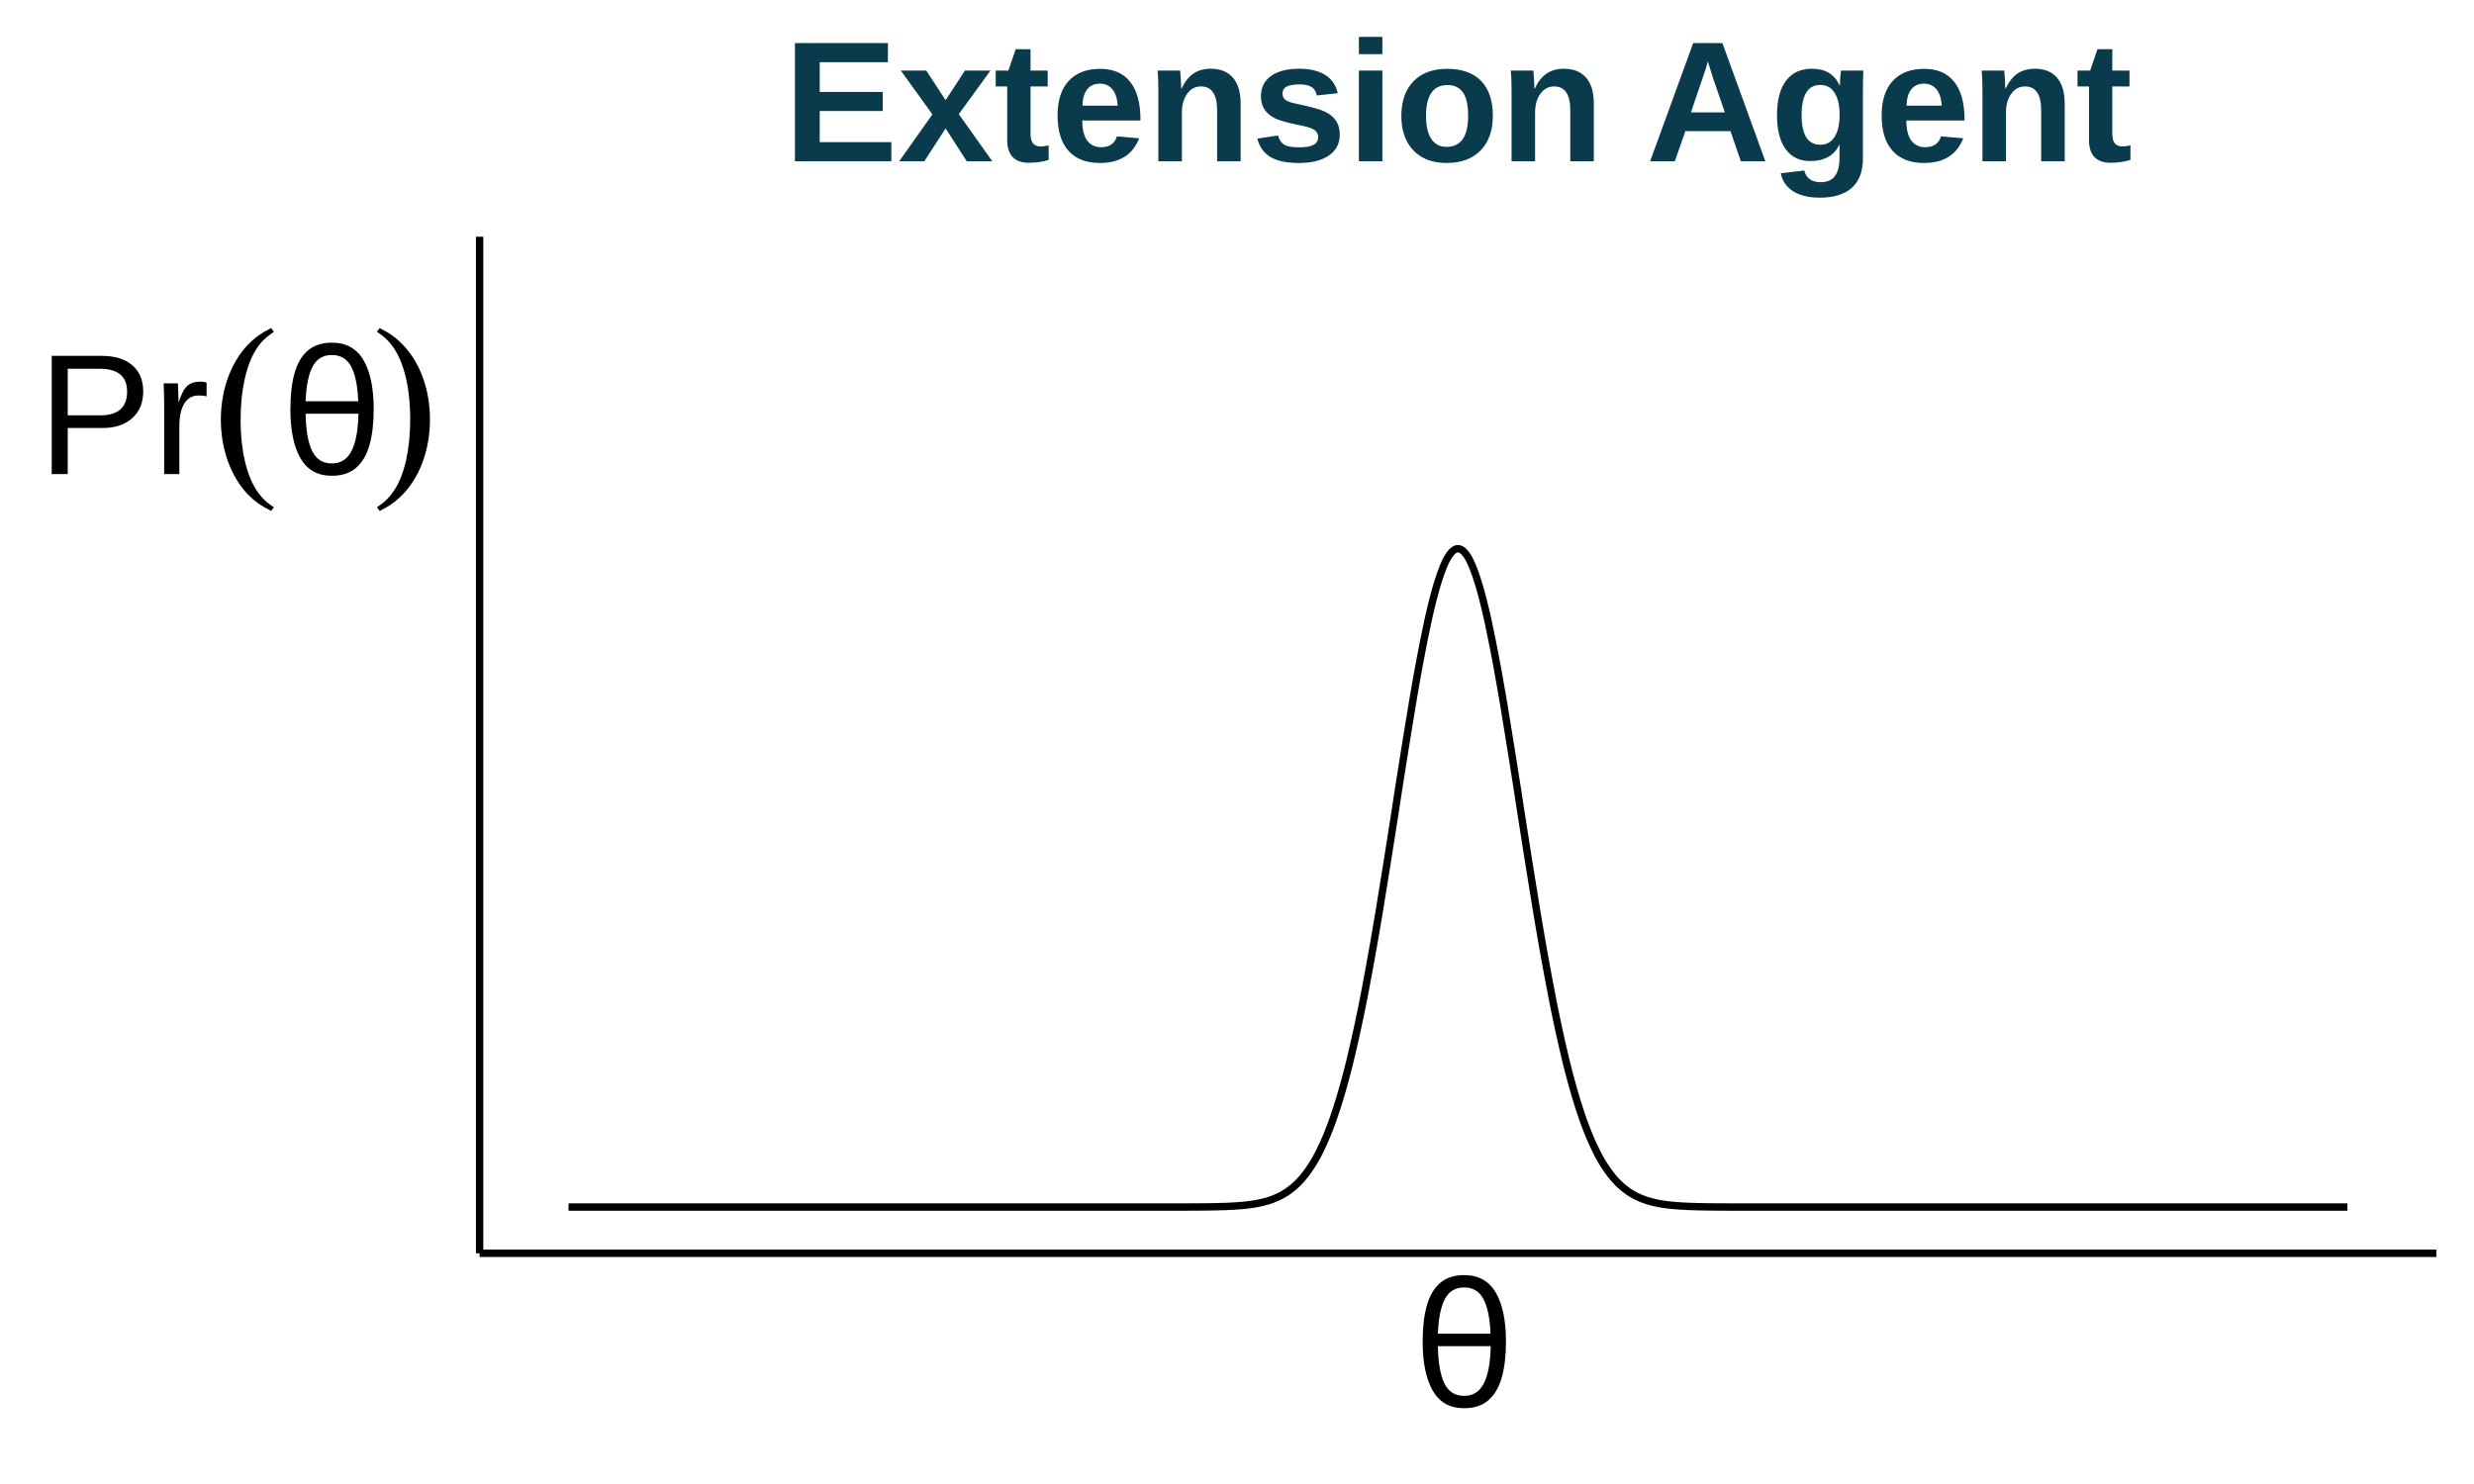
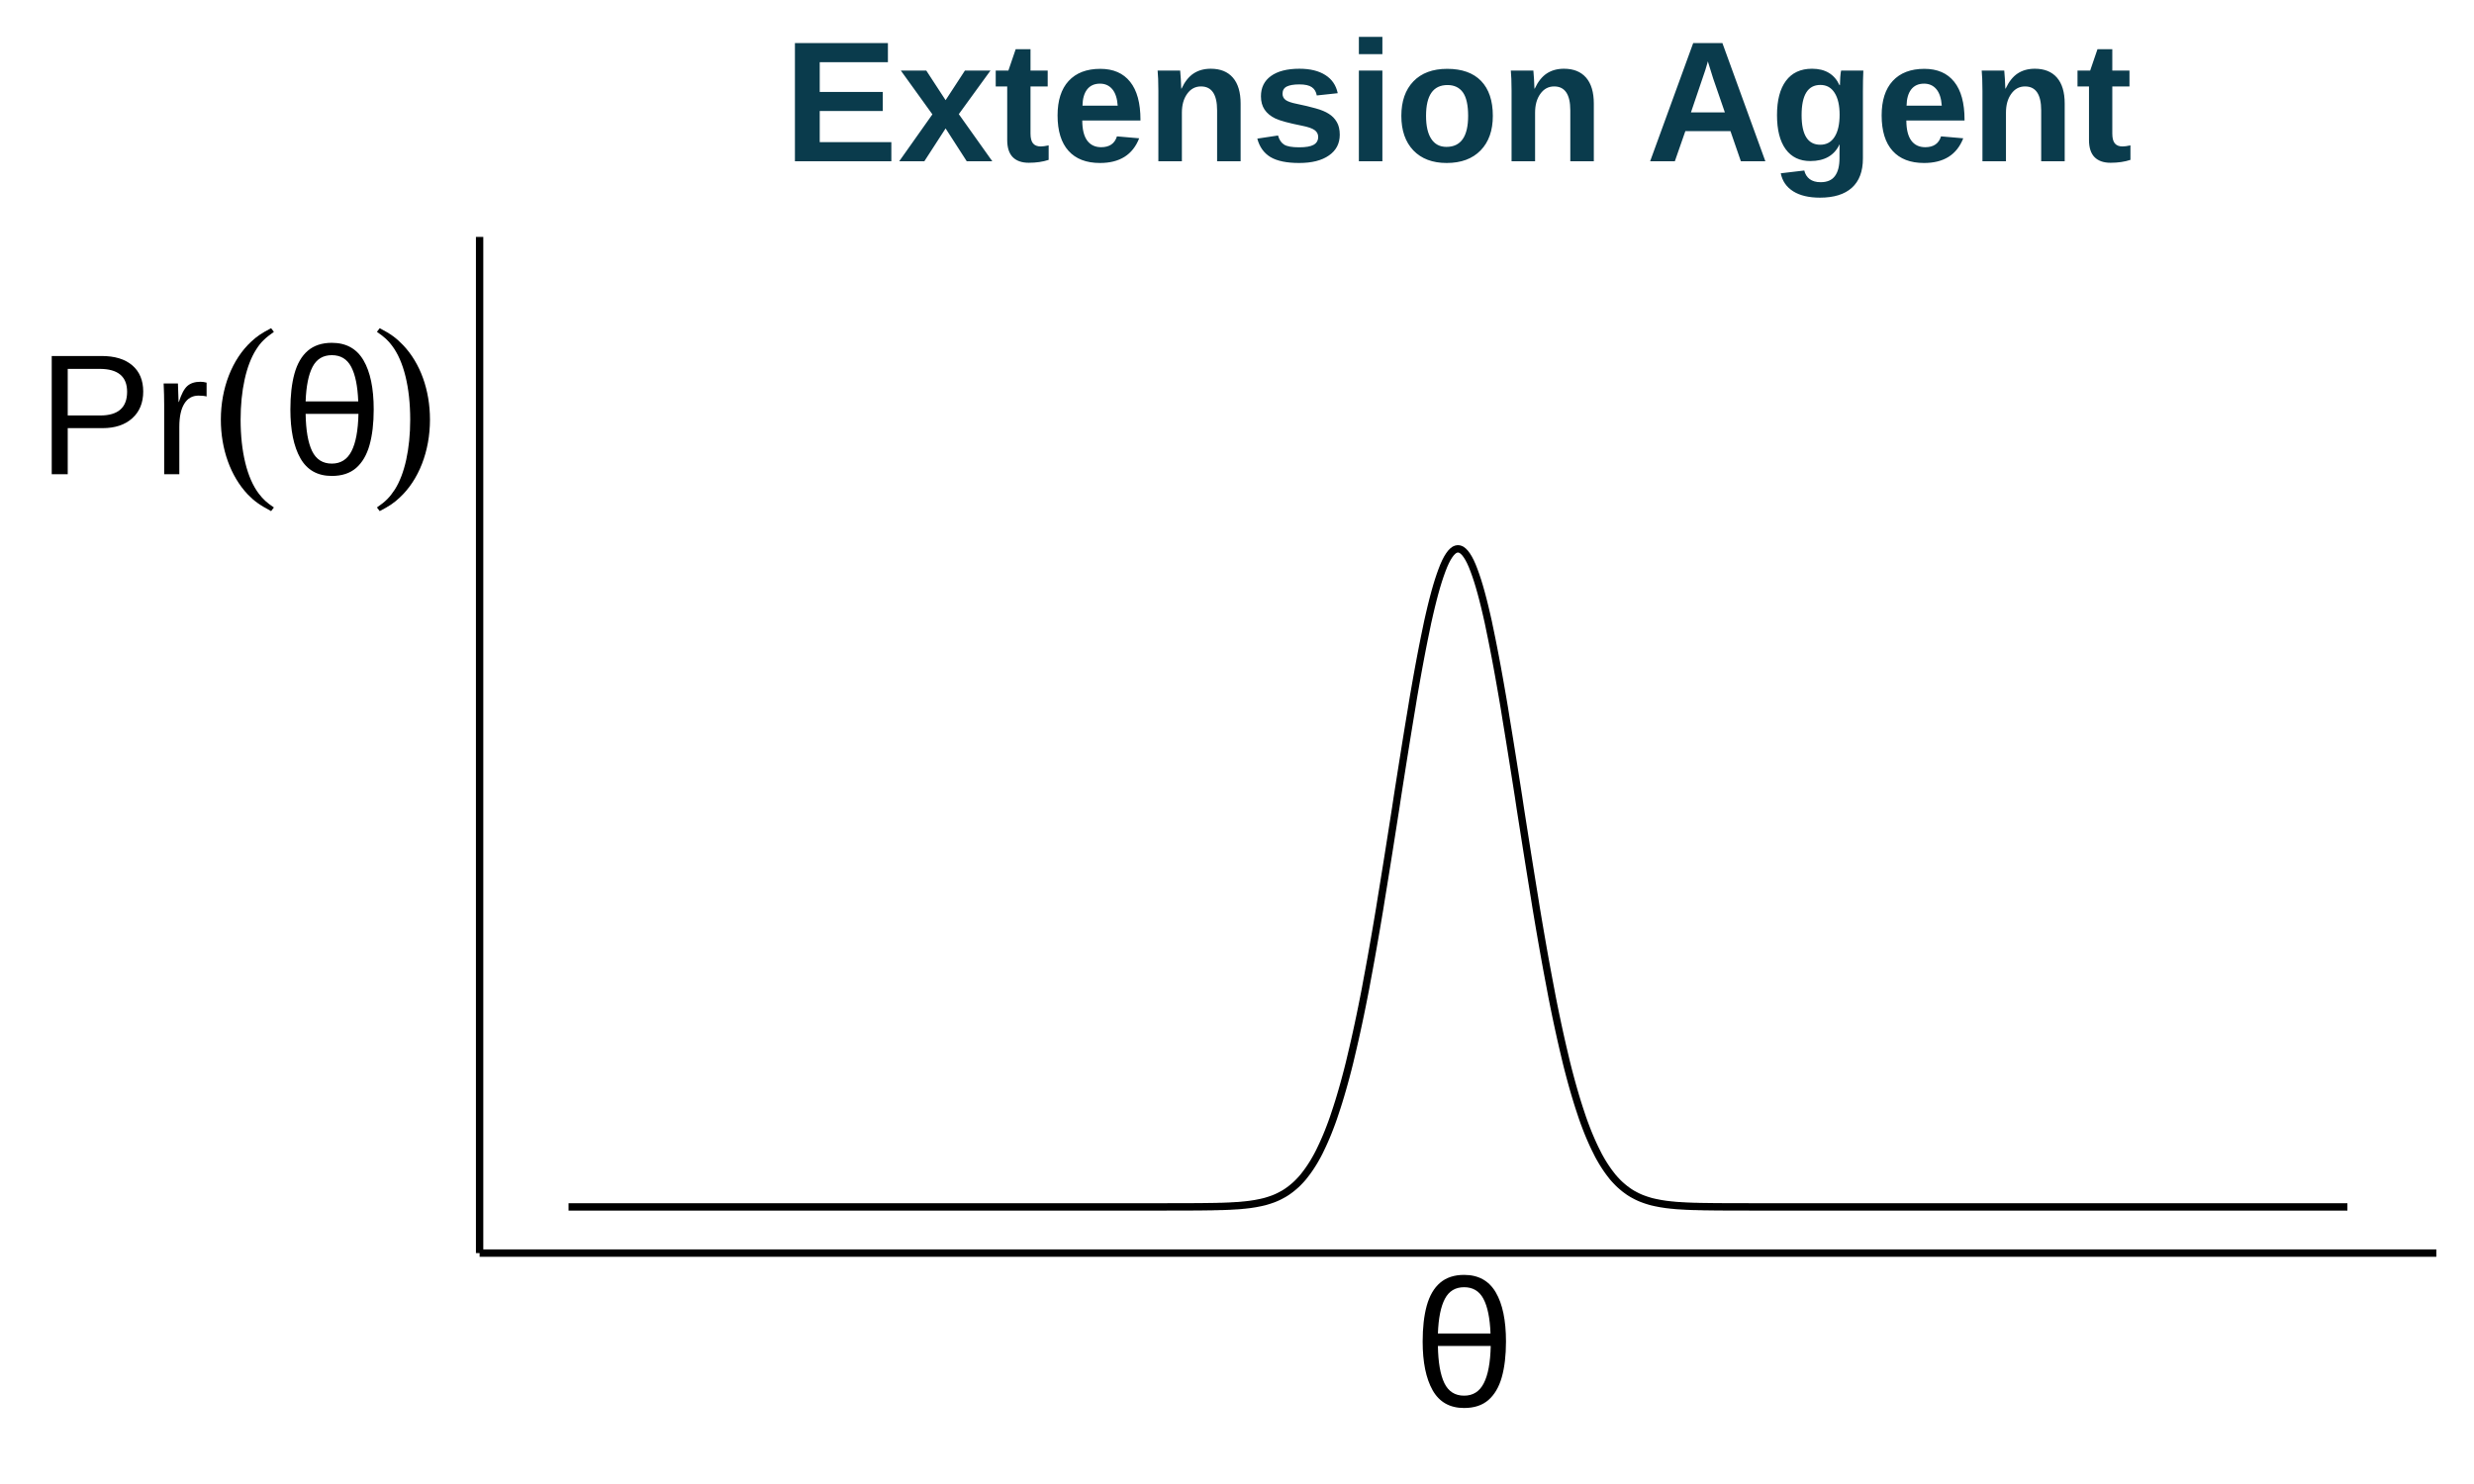
<svg xmlns="http://www.w3.org/2000/svg" class="svglite" width="360.00pt" height="216.00pt" viewBox="0 0 360.00 216.00">
  <defs>
    <style type="text/css">
    .svglite line, .svglite polyline, .svglite polygon, .svglite path, .svglite rect, .svglite circle {
      fill: none;
      stroke: #000000;
      stroke-linecap: round;
      stroke-linejoin: round;
      stroke-miterlimit: 10.00;
    }
    .svglite text {
      white-space: pre;
    }
  </style>
  </defs>
  <rect width="100%" height="100%" style="stroke: none; fill: none;" />
  <defs>
    <clipPath id="cpMC4wMHwzNjAuMDB8MC4wMHwyMTYuMDA=">
      <rect x="0.00" y="0.00" width="360.00" height="216.00" />
    </clipPath>
  </defs>
  <g clip-path="url(#cpMC4wMHwzNjAuMDB8MC4wMHwyMTYuMDA=)">
</g>
  <defs>
-     <clipPath id="cpNjkuNzl8MzU0LjUyfDM0LjQ1fDE4Mi40Mg==">
-       <rect x="69.79" y="34.45" width="284.73" height="147.97" />
+     <clipPath id="cpNjkuNzl8MzU0LjUyfDM0LjQ4fDE4Mi4zOQ==">
+       <rect x="69.79" y="34.48" width="284.73" height="147.91" />
    </clipPath>
  </defs>
-   <g clip-path="url(#cpNjkuNzl8MzU0LjUyfDM0LjQ1fDE4Mi40Mg==)">
-     <polyline points="82.73,175.69 82.99,175.69 83.25,175.69 83.51,175.69 83.77,175.69 84.03,175.69 84.29,175.69 84.54,175.69 84.80,175.69 85.06,175.69 85.32,175.69 85.58,175.69 85.84,175.69 86.10,175.69 86.36,175.69 86.62,175.69 86.87,175.69 87.13,175.69 87.39,175.69 87.65,175.69 87.91,175.69 88.17,175.69 88.43,175.69 88.69,175.69 88.94,175.69 89.20,175.69 89.46,175.69 89.72,175.69 89.98,175.69 90.24,175.69 90.50,175.69 90.76,175.69 91.02,175.69 91.27,175.69 91.53,175.69 91.79,175.69 92.05,175.69 92.31,175.69 92.57,175.69 92.83,175.69 93.09,175.69 93.35,175.69 93.60,175.69 93.86,175.69 94.12,175.69 94.38,175.69 94.64,175.69 94.90,175.69 95.16,175.69 95.42,175.69 95.67,175.69 95.93,175.69 96.19,175.69 96.45,175.69 96.71,175.69 96.97,175.69 97.23,175.69 97.49,175.69 97.75,175.69 98.00,175.69 98.26,175.69 98.52,175.69 98.78,175.69 99.04,175.69 99.30,175.69 99.56,175.69 99.82,175.69 100.08,175.69 100.33,175.69 100.59,175.69 100.85,175.69 101.11,175.69 101.37,175.69 101.63,175.69 101.89,175.69 102.15,175.69 102.40,175.69 102.66,175.69 102.92,175.69 103.18,175.69 103.44,175.69 103.70,175.69 103.96,175.69 104.22,175.69 104.48,175.69 104.73,175.69 104.99,175.69 105.25,175.69 105.51,175.69 105.77,175.69 106.03,175.69 106.29,175.69 106.55,175.69 106.81,175.69 107.06,175.69 107.32,175.69 107.58,175.69 107.84,175.69 108.10,175.69 108.36,175.69 108.62,175.69 108.88,175.69 109.13,175.69 109.39,175.69 109.65,175.69 109.91,175.69 110.17,175.69 110.43,175.69 110.69,175.69 110.95,175.69 111.21,175.69 111.46,175.69 111.72,175.69 111.98,175.69 112.24,175.69 112.50,175.69 112.76,175.69 113.02,175.69 113.28,175.69 113.54,175.69 113.79,175.69 114.05,175.69 114.31,175.69 114.57,175.69 114.83,175.69 115.09,175.69 115.35,175.69 115.61,175.69 115.86,175.69 116.12,175.69 116.38,175.69 116.64,175.69 116.90,175.69 117.16,175.69 117.42,175.69 117.68,175.69 117.94,175.69 118.19,175.69 118.45,175.69 118.71,175.69 118.97,175.69 119.23,175.69 119.49,175.69 119.75,175.69 120.01,175.69 120.27,175.69 120.52,175.69 120.78,175.69 121.04,175.69 121.30,175.69 121.56,175.69 121.82,175.69 122.08,175.69 122.34,175.69 122.59,175.69 122.85,175.69 123.11,175.69 123.37,175.69 123.63,175.69 123.89,175.69 124.15,175.69 124.41,175.69 124.67,175.69 124.92,175.69 125.18,175.69 125.44,175.69 125.70,175.69 125.96,175.69 126.22,175.69 126.48,175.69 126.74,175.69 127.00,175.69 127.25,175.69 127.51,175.69 127.77,175.69 128.03,175.69 128.29,175.69 128.55,175.69 128.81,175.69 129.07,175.69 129.32,175.69 129.58,175.69 129.84,175.69 130.10,175.69 130.36,175.69 130.62,175.69 130.88,175.69 131.14,175.69 131.40,175.69 131.65,175.69 131.91,175.69 132.17,175.69 132.43,175.69 132.69,175.69 132.95,175.69 133.21,175.69 133.47,175.69 133.73,175.69 133.98,175.69 134.24,175.69 134.50,175.69 134.76,175.69 135.02,175.69 135.28,175.69 135.54,175.69 135.80,175.69 136.05,175.69 136.31,175.69 136.57,175.69 136.83,175.69 137.09,175.69 137.35,175.69 137.61,175.69 137.87,175.69 138.13,175.69 138.38,175.69 138.64,175.69 138.90,175.69 139.16,175.69 139.42,175.69 139.68,175.69 139.94,175.69 140.20,175.69 140.46,175.69 140.71,175.69 140.97,175.69 141.23,175.69 141.49,175.69 141.75,175.69 142.01,175.69 142.27,175.69 142.53,175.69 142.78,175.69 143.04,175.69 143.30,175.69 143.56,175.69 143.82,175.69 144.08,175.69 144.34,175.69 144.60,175.69 144.86,175.69 145.11,175.69 145.37,175.69 145.63,175.69 145.89,175.69 146.15,175.69 146.41,175.69 146.67,175.69 146.93,175.69 147.19,175.69 147.44,175.69 147.70,175.69 147.96,175.69 148.22,175.69 148.48,175.69 148.74,175.69 149.00,175.69 149.26,175.69 149.51,175.69 149.77,175.69 150.03,175.69 150.29,175.69 150.55,175.69 150.81,175.69 151.07,175.69 151.33,175.69 151.59,175.69 151.84,175.69 152.10,175.69 152.36,175.69 152.62,175.69 152.88,175.69 153.14,175.69 153.40,175.69 153.66,175.69 153.92,175.69 154.17,175.69 154.43,175.69 154.69,175.69 154.95,175.69 155.21,175.69 155.47,175.69 155.73,175.69 155.99,175.69 156.24,175.69 156.50,175.69 156.76,175.69 157.02,175.69 157.28,175.69 157.54,175.69 157.80,175.69 158.06,175.69 158.32,175.69 158.57,175.69 158.83,175.69 159.09,175.69 159.35,175.69 159.61,175.69 159.87,175.69 160.13,175.69 160.39,175.69 160.65,175.69 160.90,175.69 161.16,175.69 161.42,175.69 161.68,175.69 161.94,175.69 162.20,175.69 162.46,175.69 162.72,175.69 162.97,175.69 163.23,175.69 163.49,175.69 163.75,175.69 164.01,175.69 164.27,175.69 164.53,175.69 164.79,175.69 165.05,175.69 165.30,175.69 165.56,175.69 165.82,175.69 166.08,175.69 166.34,175.69 166.60,175.69 166.86,175.69 167.12,175.69 167.37,175.69 167.63,175.69 167.89,175.69 168.15,175.69 168.41,175.69 168.67,175.69 168.93,175.69 169.19,175.69 169.45,175.69 169.70,175.69 169.96,175.69 170.22,175.69 170.48,175.69 170.74,175.69 171.00,175.69 171.26,175.69 171.52,175.69 171.78,175.69 172.03,175.69 172.29,175.69 172.55,175.69 172.81,175.69 173.07,175.68 173.33,175.68 173.59,175.68 173.85,175.68 174.10,175.68 174.36,175.68 174.62,175.68 174.88,175.67 175.14,175.67 175.40,175.67 175.66,175.67 175.92,175.66 176.18,175.66 176.43,175.65 176.69,175.65 176.95,175.64 177.21,175.64 177.47,175.63 177.73,175.62 177.99,175.62 178.25,175.61 178.51,175.60 178.76,175.59 179.02,175.57 179.28,175.56 179.54,175.55 179.80,175.53 180.06,175.51 180.32,175.49 180.58,175.47 180.83,175.45 181.09,175.43 181.35,175.40 181.61,175.37 181.87,175.33 182.13,175.30 182.39,175.26 182.65,175.22 182.91,175.17 183.16,175.12 183.42,175.07 183.68,175.01 183.94,174.94 184.20,174.87 184.46,174.80 184.72,174.72 184.98,174.63 185.24,174.53 185.49,174.43 185.75,174.32 186.01,174.20 186.27,174.08 186.53,173.94 186.79,173.79 187.05,173.63 187.31,173.47 187.56,173.29 187.82,173.09 188.08,172.89 188.34,172.67 188.60,172.43 188.86,172.18 189.12,171.91 189.38,171.63 189.64,171.33 189.89,171.01 190.15,170.67 190.41,170.31 190.67,169.93 190.93,169.53 191.19,169.11 191.45,168.66 191.71,168.19 191.97,167.69 192.22,167.17 192.48,166.62 192.74,166.05 193.00,165.44 193.26,164.81 193.52,164.14 193.78,163.45 194.04,162.72 194.29,161.97 194.55,161.18 194.81,160.36 195.07,159.50 195.33,158.61 195.59,157.69 195.85,156.73 196.11,155.74 196.37,154.71 196.62,153.65 196.88,152.55 197.14,151.42 197.40,150.25 197.66,149.05 197.92,147.81 198.18,146.55 198.44,145.25 198.70,143.91 198.95,142.55 199.21,141.15 199.47,139.73 199.73,138.28 199.99,136.80 200.25,135.29 200.51,133.76 200.77,132.21 201.02,130.64 201.28,129.05 201.54,127.44 201.80,125.82 202.06,124.19 202.32,122.54 202.58,120.89 202.84,119.23 203.10,117.57 203.35,115.91 203.61,114.25 203.87,112.60 204.13,110.96 204.39,109.33 204.65,107.71 204.91,106.11 205.17,104.53 205.43,102.97 205.68,101.44 205.94,99.94 206.20,98.47 206.46,97.04 206.72,95.65 206.98,94.30 207.24,92.99 207.50,91.74 207.75,90.53 208.01,89.37 208.27,88.27 208.53,87.23 208.79,86.25 209.05,85.33 209.31,84.48 209.57,83.70 209.83,82.98 210.08,82.34 210.34,81.76 210.60,81.26 210.86,80.84 211.12,80.49 211.38,80.22 211.64,80.02 211.90,79.90 212.16,79.86 212.41,79.90 212.67,80.02 212.93,80.22 213.19,80.49 213.45,80.84 213.71,81.26 213.97,81.76 214.23,82.34 214.48,82.98 214.74,83.70 215.00,84.48 215.26,85.33 215.52,86.25 215.78,87.23 216.04,88.27 216.30,89.37 216.56,90.53 216.81,91.74 217.07,92.99 217.33,94.30 217.59,95.65 217.85,97.04 218.11,98.47 218.37,99.94 218.63,101.44 218.89,102.97 219.14,104.53 219.40,106.11 219.66,107.71 219.92,109.33 220.18,110.96 220.44,112.60 220.70,114.25 220.96,115.91 221.21,117.57 221.47,119.23 221.73,120.89 221.99,122.54 222.25,124.19 222.51,125.82 222.77,127.44 223.03,129.05 223.29,130.64 223.54,132.21 223.80,133.76 224.06,135.29 224.32,136.80 224.58,138.28 224.84,139.73 225.10,141.15 225.36,142.55 225.62,143.91 225.87,145.25 226.13,146.55 226.39,147.81 226.65,149.05 226.91,150.25 227.17,151.42 227.43,152.55 227.69,153.65 227.94,154.71 228.20,155.74 228.46,156.73 228.72,157.69 228.98,158.61 229.24,159.50 229.50,160.36 229.76,161.18 230.02,161.97 230.27,162.72 230.53,163.45 230.79,164.14 231.05,164.81 231.31,165.44 231.57,166.05 231.83,166.62 232.09,167.17 232.35,167.69 232.60,168.19 232.86,168.66 233.12,169.11 233.38,169.53 233.64,169.93 233.90,170.31 234.16,170.67 234.42,171.01 234.67,171.33 234.93,171.63 235.19,171.91 235.45,172.18 235.71,172.43 235.97,172.67 236.23,172.89 236.49,173.09 236.75,173.29 237.00,173.47 237.26,173.63 237.52,173.79 237.78,173.94 238.04,174.08 238.30,174.20 238.56,174.32 238.82,174.43 239.08,174.53 239.33,174.63 239.59,174.72 239.85,174.80 240.11,174.87 240.37,174.94 240.63,175.01 240.89,175.07 241.15,175.12 241.40,175.17 241.66,175.22 241.92,175.26 242.18,175.30 242.44,175.33 242.70,175.37 242.96,175.40 243.22,175.43 243.48,175.45 243.73,175.47 243.99,175.49 244.25,175.51 244.51,175.53 244.77,175.55 245.03,175.56 245.29,175.57 245.55,175.59 245.81,175.60 246.06,175.61 246.32,175.62 246.58,175.62 246.84,175.63 247.10,175.64 247.36,175.64 247.62,175.65 247.88,175.65 248.13,175.66 248.39,175.66 248.65,175.67 248.91,175.67 249.17,175.67 249.43,175.67 249.69,175.68 249.95,175.68 250.21,175.68 250.46,175.68 250.72,175.68 250.98,175.68 251.24,175.68 251.50,175.69 251.76,175.69 252.02,175.69 252.28,175.69 252.54,175.69 252.79,175.69 253.05,175.69 253.31,175.69 253.57,175.69 253.83,175.69 254.09,175.69 254.35,175.69 254.61,175.69 254.86,175.69 255.12,175.69 255.38,175.69 255.64,175.69 255.90,175.69 256.16,175.69 256.42,175.69 256.68,175.69 256.94,175.69 257.19,175.69 257.45,175.69 257.71,175.69 257.97,175.69 258.23,175.69 258.49,175.69 258.75,175.69 259.01,175.69 259.27,175.69 259.52,175.69 259.78,175.69 260.04,175.69 260.30,175.69 260.56,175.69 260.82,175.69 261.08,175.69 261.34,175.69 261.59,175.69 261.85,175.69 262.11,175.69 262.37,175.69 262.63,175.69 262.89,175.69 263.15,175.69 263.41,175.69 263.67,175.69 263.92,175.69 264.18,175.69 264.44,175.69 264.70,175.69 264.96,175.69 265.22,175.69 265.48,175.69 265.74,175.69 266.00,175.69 266.25,175.69 266.51,175.69 266.77,175.69 267.03,175.69 267.29,175.69 267.55,175.69 267.81,175.69 268.07,175.69 268.32,175.69 268.58,175.69 268.84,175.69 269.10,175.69 269.36,175.69 269.62,175.69 269.88,175.69 270.14,175.69 270.40,175.69 270.65,175.69 270.91,175.69 271.17,175.69 271.43,175.69 271.69,175.69 271.95,175.69 272.21,175.69 272.47,175.69 272.73,175.69 272.98,175.69 273.24,175.69 273.50,175.69 273.76,175.69 274.02,175.69 274.28,175.69 274.54,175.69 274.80,175.69 275.05,175.69 275.31,175.69 275.57,175.69 275.83,175.69 276.09,175.69 276.35,175.69 276.61,175.69 276.87,175.69 277.13,175.69 277.38,175.69 277.64,175.69 277.90,175.69 278.16,175.69 278.42,175.69 278.68,175.69 278.94,175.69 279.20,175.69 279.46,175.69 279.71,175.69 279.97,175.69 280.23,175.69 280.49,175.69 280.75,175.69 281.01,175.69 281.27,175.69 281.53,175.69 281.78,175.69 282.04,175.69 282.30,175.69 282.56,175.69 282.82,175.69 283.08,175.69 283.34,175.69 283.60,175.69 283.86,175.69 284.11,175.69 284.37,175.69 284.63,175.69 284.89,175.69 285.15,175.69 285.41,175.69 285.67,175.69 285.93,175.69 286.19,175.69 286.44,175.69 286.70,175.69 286.96,175.69 287.22,175.69 287.48,175.69 287.74,175.69 288.00,175.69 288.26,175.69 288.51,175.69 288.77,175.69 289.03,175.69 289.29,175.69 289.55,175.69 289.81,175.69 290.07,175.69 290.33,175.69 290.59,175.69 290.84,175.69 291.10,175.69 291.36,175.69 291.62,175.69 291.88,175.69 292.14,175.69 292.40,175.69 292.66,175.69 292.92,175.69 293.17,175.69 293.43,175.69 293.69,175.69 293.95,175.69 294.21,175.69 294.47,175.69 294.73,175.69 294.99,175.69 295.24,175.69 295.50,175.69 295.76,175.69 296.02,175.69 296.28,175.69 296.54,175.69 296.80,175.69 297.06,175.69 297.32,175.69 297.57,175.69 297.83,175.69 298.09,175.69 298.35,175.69 298.61,175.69 298.87,175.69 299.13,175.69 299.39,175.69 299.65,175.69 299.90,175.69 300.16,175.69 300.42,175.69 300.68,175.69 300.94,175.69 301.20,175.69 301.46,175.69 301.72,175.69 301.97,175.69 302.23,175.69 302.49,175.69 302.75,175.69 303.01,175.69 303.27,175.69 303.53,175.69 303.79,175.69 304.05,175.69 304.30,175.69 304.56,175.69 304.82,175.69 305.08,175.69 305.34,175.69 305.60,175.69 305.86,175.69 306.12,175.69 306.38,175.69 306.63,175.69 306.89,175.69 307.15,175.69 307.41,175.69 307.67,175.69 307.93,175.69 308.19,175.69 308.45,175.69 308.70,175.69 308.96,175.69 309.22,175.69 309.48,175.69 309.74,175.69 310.00,175.69 310.26,175.69 310.52,175.69 310.78,175.69 311.03,175.69 311.29,175.69 311.55,175.69 311.81,175.69 312.07,175.69 312.33,175.69 312.59,175.69 312.85,175.69 313.11,175.69 313.36,175.69 313.62,175.69 313.88,175.69 314.14,175.69 314.40,175.69 314.66,175.69 314.92,175.69 315.18,175.69 315.43,175.69 315.69,175.69 315.95,175.69 316.21,175.69 316.47,175.69 316.73,175.69 316.99,175.69 317.25,175.69 317.51,175.69 317.76,175.69 318.02,175.69 318.28,175.69 318.54,175.69 318.80,175.69 319.06,175.69 319.32,175.69 319.58,175.69 319.84,175.69 320.09,175.69 320.35,175.69 320.61,175.69 320.87,175.69 321.13,175.69 321.39,175.69 321.65,175.69 321.91,175.69 322.16,175.69 322.42,175.69 322.68,175.69 322.94,175.69 323.20,175.69 323.46,175.69 323.72,175.69 323.98,175.69 324.24,175.69 324.49,175.69 324.75,175.69 325.01,175.69 325.27,175.69 325.53,175.69 325.79,175.69 326.05,175.69 326.31,175.69 326.57,175.69 326.82,175.69 327.08,175.69 327.34,175.69 327.60,175.69 327.86,175.69 328.12,175.69 328.38,175.69 328.64,175.69 328.89,175.69 329.15,175.69 329.41,175.69 329.67,175.69 329.93,175.69 330.19,175.69 330.45,175.69 330.71,175.69 330.97,175.69 331.22,175.69 331.48,175.69 331.74,175.69 332.00,175.69 332.26,175.69 332.52,175.69 332.78,175.69 333.04,175.69 333.30,175.69 333.55,175.69 333.81,175.69 334.07,175.69 334.33,175.69 334.59,175.69 334.85,175.69 335.11,175.69 335.37,175.69 335.62,175.69 335.88,175.69 336.14,175.69 336.40,175.69 336.66,175.69 336.92,175.69 337.18,175.69 337.44,175.69 337.70,175.69 337.95,175.69 338.21,175.69 338.47,175.69 338.73,175.69 338.99,175.69 339.25,175.69 339.51,175.69 339.77,175.69 340.03,175.69 340.28,175.69 340.54,175.69 340.80,175.69 341.06,175.69 341.32,175.69 341.58,175.69 " style="stroke-width: 1.07; stroke-linecap: butt;" />
+   <g clip-path="url(#cpNjkuNzl8MzU0LjUyfDM0LjQ4fDE4Mi4zOQ==)">
+     <polyline points="82.73,175.67 82.99,175.67 83.25,175.67 83.51,175.67 83.77,175.67 84.03,175.67 84.29,175.67 84.54,175.67 84.80,175.67 85.06,175.67 85.32,175.67 85.58,175.67 85.84,175.67 86.10,175.67 86.36,175.67 86.62,175.67 86.87,175.67 87.13,175.67 87.39,175.67 87.65,175.67 87.91,175.67 88.17,175.67 88.43,175.67 88.69,175.67 88.94,175.67 89.20,175.67 89.46,175.67 89.72,175.67 89.98,175.67 90.24,175.67 90.50,175.67 90.76,175.67 91.02,175.67 91.27,175.67 91.53,175.67 91.79,175.67 92.05,175.67 92.31,175.67 92.57,175.67 92.83,175.67 93.09,175.67 93.35,175.67 93.60,175.67 93.86,175.67 94.12,175.67 94.38,175.67 94.64,175.67 94.90,175.67 95.16,175.67 95.42,175.67 95.67,175.67 95.93,175.67 96.19,175.67 96.45,175.67 96.71,175.67 96.97,175.67 97.23,175.67 97.49,175.67 97.75,175.67 98.00,175.67 98.26,175.67 98.52,175.67 98.78,175.67 99.04,175.67 99.30,175.67 99.56,175.67 99.82,175.67 100.08,175.67 100.33,175.67 100.59,175.67 100.85,175.67 101.11,175.67 101.37,175.67 101.63,175.67 101.89,175.67 102.15,175.67 102.40,175.67 102.66,175.67 102.92,175.67 103.18,175.67 103.44,175.67 103.70,175.67 103.96,175.67 104.22,175.67 104.48,175.67 104.73,175.67 104.99,175.67 105.25,175.67 105.51,175.67 105.77,175.67 106.03,175.67 106.29,175.67 106.55,175.67 106.81,175.67 107.06,175.67 107.32,175.67 107.58,175.67 107.84,175.67 108.10,175.67 108.36,175.67 108.62,175.67 108.88,175.67 109.13,175.67 109.39,175.67 109.65,175.67 109.91,175.67 110.17,175.67 110.43,175.67 110.69,175.67 110.95,175.67 111.21,175.67 111.46,175.67 111.72,175.67 111.98,175.67 112.24,175.67 112.50,175.67 112.76,175.67 113.02,175.67 113.28,175.67 113.54,175.67 113.79,175.67 114.05,175.67 114.31,175.67 114.57,175.67 114.83,175.67 115.09,175.67 115.35,175.67 115.61,175.67 115.86,175.67 116.12,175.67 116.38,175.67 116.64,175.67 116.90,175.67 117.16,175.67 117.42,175.67 117.68,175.67 117.94,175.67 118.19,175.67 118.45,175.67 118.71,175.67 118.97,175.67 119.23,175.67 119.49,175.67 119.75,175.67 120.01,175.67 120.27,175.67 120.52,175.67 120.78,175.67 121.04,175.67 121.30,175.67 121.56,175.67 121.82,175.67 122.08,175.67 122.34,175.67 122.59,175.67 122.85,175.67 123.11,175.67 123.37,175.67 123.63,175.67 123.89,175.67 124.15,175.67 124.41,175.67 124.67,175.67 124.92,175.67 125.18,175.67 125.44,175.67 125.70,175.67 125.96,175.67 126.22,175.67 126.48,175.67 126.74,175.67 127.00,175.67 127.25,175.67 127.51,175.67 127.77,175.67 128.03,175.67 128.29,175.67 128.55,175.67 128.81,175.67 129.07,175.67 129.32,175.67 129.58,175.67 129.84,175.67 130.10,175.67 130.36,175.67 130.62,175.67 130.88,175.67 131.14,175.67 131.40,175.67 131.65,175.67 131.91,175.67 132.17,175.67 132.43,175.67 132.69,175.67 132.95,175.67 133.21,175.67 133.47,175.67 133.73,175.67 133.98,175.67 134.24,175.67 134.50,175.67 134.76,175.67 135.02,175.67 135.28,175.67 135.54,175.67 135.80,175.67 136.05,175.67 136.31,175.67 136.57,175.67 136.83,175.67 137.09,175.67 137.35,175.67 137.61,175.67 137.87,175.67 138.13,175.67 138.38,175.67 138.64,175.67 138.90,175.67 139.16,175.67 139.42,175.67 139.68,175.67 139.94,175.67 140.20,175.67 140.46,175.67 140.71,175.67 140.97,175.67 141.23,175.67 141.49,175.67 141.75,175.67 142.01,175.67 142.27,175.67 142.53,175.67 142.78,175.67 143.04,175.67 143.30,175.67 143.56,175.67 143.82,175.67 144.08,175.67 144.34,175.67 144.60,175.67 144.86,175.67 145.11,175.67 145.37,175.67 145.63,175.67 145.89,175.67 146.15,175.67 146.41,175.67 146.67,175.67 146.93,175.67 147.19,175.67 147.44,175.67 147.70,175.67 147.96,175.67 148.22,175.67 148.48,175.67 148.74,175.67 149.00,175.67 149.26,175.67 149.51,175.67 149.77,175.67 150.03,175.67 150.29,175.67 150.55,175.67 150.81,175.67 151.07,175.67 151.33,175.67 151.59,175.67 151.84,175.67 152.10,175.67 152.36,175.67 152.62,175.67 152.88,175.67 153.14,175.67 153.40,175.67 153.66,175.67 153.92,175.67 154.17,175.67 154.43,175.67 154.69,175.67 154.95,175.67 155.21,175.67 155.47,175.67 155.73,175.67 155.99,175.67 156.24,175.67 156.50,175.67 156.76,175.67 157.02,175.67 157.28,175.67 157.54,175.67 157.80,175.67 158.06,175.67 158.32,175.67 158.57,175.67 158.83,175.67 159.09,175.67 159.35,175.67 159.61,175.67 159.87,175.67 160.13,175.67 160.39,175.67 160.65,175.67 160.90,175.67 161.16,175.67 161.42,175.67 161.68,175.67 161.94,175.67 162.20,175.67 162.46,175.67 162.72,175.67 162.97,175.67 163.23,175.67 163.49,175.67 163.75,175.67 164.01,175.67 164.27,175.67 164.53,175.67 164.79,175.67 165.05,175.67 165.30,175.67 165.56,175.67 165.82,175.67 166.08,175.67 166.34,175.67 166.60,175.67 166.86,175.67 167.12,175.67 167.37,175.67 167.63,175.67 167.89,175.67 168.15,175.67 168.41,175.67 168.67,175.67 168.93,175.67 169.19,175.67 169.45,175.67 169.70,175.67 169.96,175.66 170.22,175.66 170.48,175.66 170.74,175.66 171.00,175.66 171.26,175.66 171.52,175.66 171.78,175.66 172.03,175.66 172.29,175.66 172.55,175.66 172.81,175.66 173.07,175.66 173.33,175.66 173.59,175.66 173.85,175.65 174.10,175.65 174.36,175.65 174.62,175.65 174.88,175.65 175.14,175.64 175.40,175.64 175.66,175.64 175.92,175.63 176.18,175.63 176.43,175.63 176.69,175.62 176.95,175.62 177.21,175.61 177.47,175.60 177.73,175.60 177.99,175.59 178.25,175.58 178.51,175.57 178.76,175.56 179.02,175.55 179.28,175.53 179.54,175.52 179.80,175.50 180.06,175.49 180.32,175.47 180.58,175.45 180.83,175.42 181.09,175.40 181.35,175.37 181.61,175.34 181.87,175.31 182.13,175.27 182.39,175.23 182.65,175.19 182.91,175.14 183.16,175.09 183.42,175.04 183.68,174.98 183.94,174.92 184.20,174.85 184.46,174.77 184.72,174.69 184.98,174.60 185.24,174.51 185.49,174.41 185.75,174.30 186.01,174.18 186.27,174.05 186.53,173.91 186.79,173.77 187.05,173.61 187.31,173.44 187.56,173.26 187.82,173.07 188.08,172.86 188.34,172.64 188.60,172.41 188.86,172.16 189.12,171.89 189.38,171.61 189.64,171.31 189.89,170.99 190.15,170.65 190.41,170.29 190.67,169.91 190.93,169.51 191.19,169.09 191.45,168.64 191.71,168.17 191.97,167.67 192.22,167.15 192.48,166.60 192.74,166.02 193.00,165.42 193.26,164.79 193.52,164.12 193.78,163.43 194.04,162.70 194.29,161.95 194.55,161.16 194.81,160.34 195.07,159.48 195.33,158.59 195.59,157.67 195.85,156.71 196.11,155.72 196.37,154.69 196.62,153.63 196.88,152.53 197.14,151.40 197.40,150.23 197.66,149.03 197.92,147.80 198.18,146.53 198.44,145.23 198.70,143.90 198.95,142.53 199.21,141.14 199.47,139.72 199.73,138.26 199.99,136.78 200.25,135.28 200.51,133.75 200.77,132.20 201.02,130.63 201.28,129.04 201.54,127.43 201.80,125.81 202.06,124.18 202.32,122.53 202.58,120.88 202.84,119.23 203.10,117.57 203.35,115.91 203.61,114.25 203.87,112.60 204.13,110.96 204.39,109.33 204.65,107.71 204.91,106.11 205.17,104.53 205.43,102.97 205.68,101.44 205.94,99.95 206.20,98.48 206.46,97.05 206.72,95.66 206.98,94.31 207.24,93.00 207.50,91.74 207.75,90.53 208.01,89.38 208.27,88.28 208.53,87.24 208.79,86.26 209.05,85.34 209.31,84.49 209.57,83.71 209.83,82.99 210.08,82.35 210.34,81.77 210.60,81.27 210.86,80.85 211.12,80.50 211.38,80.23 211.64,80.03 211.90,79.92 212.16,79.88 212.41,79.92 212.67,80.03 212.93,80.23 213.19,80.50 213.45,80.85 213.71,81.27 213.97,81.77 214.23,82.35 214.48,82.99 214.74,83.71 215.00,84.49 215.26,85.34 215.52,86.26 215.78,87.24 216.04,88.28 216.30,89.38 216.56,90.53 216.81,91.74 217.07,93.00 217.33,94.31 217.59,95.66 217.85,97.05 218.11,98.48 218.37,99.95 218.63,101.44 218.89,102.97 219.14,104.53 219.40,106.11 219.66,107.71 219.92,109.33 220.18,110.96 220.44,112.60 220.70,114.25 220.96,115.91 221.21,117.57 221.47,119.23 221.73,120.88 221.99,122.53 222.25,124.18 222.51,125.81 222.77,127.43 223.03,129.04 223.29,130.63 223.54,132.20 223.80,133.75 224.06,135.28 224.32,136.78 224.58,138.26 224.84,139.72 225.10,141.14 225.36,142.53 225.62,143.90 225.87,145.23 226.13,146.53 226.39,147.80 226.65,149.03 226.91,150.23 227.17,151.40 227.43,152.53 227.69,153.63 227.94,154.69 228.20,155.72 228.46,156.71 228.72,157.67 228.98,158.59 229.24,159.48 229.50,160.34 229.76,161.16 230.02,161.95 230.27,162.70 230.53,163.43 230.79,164.12 231.05,164.79 231.31,165.42 231.57,166.02 231.83,166.60 232.09,167.15 232.35,167.67 232.60,168.17 232.86,168.64 233.12,169.09 233.38,169.51 233.64,169.91 233.90,170.29 234.16,170.65 234.42,170.99 234.67,171.31 234.93,171.61 235.19,171.89 235.45,172.16 235.71,172.41 235.97,172.64 236.23,172.86 236.49,173.07 236.75,173.26 237.00,173.44 237.26,173.61 237.52,173.77 237.78,173.91 238.04,174.05 238.30,174.18 238.56,174.30 238.82,174.41 239.08,174.51 239.33,174.60 239.59,174.69 239.85,174.77 240.11,174.85 240.37,174.92 240.63,174.98 240.89,175.04 241.15,175.09 241.40,175.14 241.66,175.19 241.92,175.23 242.18,175.27 242.44,175.31 242.70,175.34 242.96,175.37 243.22,175.40 243.48,175.42 243.73,175.45 243.99,175.47 244.25,175.49 244.51,175.50 244.77,175.52 245.03,175.53 245.29,175.55 245.55,175.56 245.81,175.57 246.06,175.58 246.32,175.59 246.58,175.60 246.84,175.60 247.10,175.61 247.36,175.62 247.62,175.62 247.88,175.63 248.13,175.63 248.39,175.63 248.65,175.64 248.91,175.64 249.17,175.64 249.43,175.65 249.69,175.65 249.95,175.65 250.21,175.65 250.46,175.65 250.72,175.66 250.98,175.66 251.24,175.66 251.50,175.66 251.76,175.66 252.02,175.66 252.28,175.66 252.54,175.66 252.79,175.66 253.05,175.66 253.31,175.66 253.57,175.66 253.83,175.66 254.09,175.66 254.35,175.66 254.61,175.67 254.86,175.67 255.12,175.67 255.38,175.67 255.64,175.67 255.90,175.67 256.16,175.67 256.42,175.67 256.68,175.67 256.94,175.67 257.19,175.67 257.45,175.67 257.71,175.67 257.97,175.67 258.23,175.67 258.49,175.67 258.75,175.67 259.01,175.67 259.27,175.67 259.52,175.67 259.78,175.67 260.04,175.67 260.30,175.67 260.56,175.67 260.82,175.67 261.08,175.67 261.34,175.67 261.59,175.67 261.85,175.67 262.11,175.67 262.37,175.67 262.63,175.67 262.89,175.67 263.15,175.67 263.41,175.67 263.67,175.67 263.92,175.67 264.18,175.67 264.44,175.67 264.70,175.67 264.96,175.67 265.22,175.67 265.48,175.67 265.74,175.67 266.00,175.67 266.25,175.67 266.51,175.67 266.77,175.67 267.03,175.67 267.29,175.67 267.55,175.67 267.81,175.67 268.07,175.67 268.32,175.67 268.58,175.67 268.84,175.67 269.10,175.67 269.36,175.67 269.62,175.67 269.88,175.67 270.14,175.67 270.40,175.67 270.65,175.67 270.91,175.67 271.17,175.67 271.43,175.67 271.69,175.67 271.95,175.67 272.21,175.67 272.47,175.67 272.73,175.67 272.98,175.67 273.24,175.67 273.50,175.67 273.76,175.67 274.02,175.67 274.28,175.67 274.54,175.67 274.80,175.67 275.05,175.67 275.31,175.67 275.57,175.67 275.83,175.67 276.09,175.67 276.35,175.67 276.61,175.67 276.87,175.67 277.13,175.67 277.38,175.67 277.64,175.67 277.90,175.67 278.16,175.67 278.42,175.67 278.68,175.67 278.94,175.67 279.20,175.67 279.46,175.67 279.71,175.67 279.97,175.67 280.23,175.67 280.49,175.67 280.75,175.67 281.01,175.67 281.27,175.67 281.53,175.67 281.78,175.67 282.04,175.67 282.30,175.67 282.56,175.67 282.82,175.67 283.08,175.67 283.34,175.67 283.60,175.67 283.86,175.67 284.11,175.67 284.37,175.67 284.63,175.67 284.89,175.67 285.15,175.67 285.41,175.67 285.67,175.67 285.93,175.67 286.19,175.67 286.44,175.67 286.70,175.67 286.96,175.67 287.22,175.67 287.48,175.67 287.74,175.67 288.00,175.67 288.26,175.67 288.51,175.67 288.77,175.67 289.03,175.67 289.29,175.67 289.55,175.67 289.81,175.67 290.07,175.67 290.33,175.67 290.59,175.67 290.84,175.67 291.10,175.67 291.36,175.67 291.62,175.67 291.88,175.67 292.14,175.67 292.40,175.67 292.66,175.67 292.92,175.67 293.17,175.67 293.43,175.67 293.69,175.67 293.95,175.67 294.21,175.67 294.47,175.67 294.73,175.67 294.99,175.67 295.24,175.67 295.50,175.67 295.76,175.67 296.02,175.67 296.28,175.67 296.54,175.67 296.80,175.67 297.06,175.67 297.32,175.67 297.57,175.67 297.83,175.67 298.09,175.67 298.35,175.67 298.61,175.67 298.87,175.67 299.13,175.67 299.39,175.67 299.65,175.67 299.90,175.67 300.16,175.67 300.42,175.67 300.68,175.67 300.94,175.67 301.20,175.67 301.46,175.67 301.72,175.67 301.97,175.67 302.23,175.67 302.49,175.67 302.75,175.67 303.01,175.67 303.27,175.67 303.53,175.67 303.79,175.67 304.05,175.67 304.30,175.67 304.56,175.67 304.82,175.67 305.08,175.67 305.34,175.67 305.60,175.67 305.86,175.67 306.12,175.67 306.38,175.67 306.63,175.67 306.89,175.67 307.15,175.67 307.41,175.67 307.67,175.67 307.93,175.67 308.19,175.67 308.45,175.67 308.70,175.67 308.96,175.67 309.22,175.67 309.48,175.67 309.74,175.67 310.00,175.67 310.26,175.67 310.52,175.67 310.78,175.67 311.03,175.67 311.29,175.67 311.55,175.67 311.81,175.67 312.07,175.67 312.33,175.67 312.59,175.67 312.85,175.67 313.11,175.67 313.36,175.67 313.62,175.67 313.88,175.67 314.14,175.67 314.40,175.67 314.66,175.67 314.92,175.67 315.18,175.67 315.43,175.67 315.69,175.67 315.95,175.67 316.21,175.67 316.47,175.67 316.73,175.67 316.99,175.67 317.25,175.67 317.51,175.67 317.76,175.67 318.02,175.67 318.28,175.67 318.54,175.67 318.80,175.67 319.06,175.67 319.32,175.67 319.58,175.67 319.84,175.67 320.09,175.67 320.35,175.67 320.61,175.67 320.87,175.67 321.13,175.67 321.39,175.67 321.65,175.67 321.91,175.67 322.16,175.67 322.42,175.67 322.68,175.67 322.94,175.67 323.20,175.67 323.46,175.67 323.72,175.67 323.98,175.67 324.24,175.67 324.49,175.67 324.75,175.67 325.01,175.67 325.27,175.67 325.53,175.67 325.79,175.67 326.05,175.67 326.31,175.67 326.57,175.67 326.82,175.67 327.08,175.67 327.34,175.67 327.60,175.67 327.86,175.67 328.12,175.67 328.38,175.67 328.64,175.67 328.89,175.67 329.15,175.67 329.41,175.67 329.67,175.67 329.93,175.67 330.19,175.67 330.45,175.67 330.71,175.67 330.97,175.67 331.22,175.67 331.48,175.67 331.74,175.67 332.00,175.67 332.26,175.67 332.52,175.67 332.78,175.67 333.04,175.67 333.30,175.67 333.55,175.67 333.81,175.67 334.07,175.67 334.33,175.67 334.59,175.67 334.85,175.67 335.11,175.67 335.37,175.67 335.62,175.67 335.88,175.67 336.14,175.67 336.40,175.67 336.66,175.67 336.92,175.67 337.18,175.67 337.44,175.67 337.70,175.67 337.95,175.67 338.21,175.67 338.47,175.67 338.73,175.67 338.99,175.67 339.25,175.67 339.51,175.67 339.77,175.67 340.03,175.67 340.28,175.67 340.54,175.67 340.80,175.67 341.06,175.67 341.32,175.67 341.58,175.67 " style="stroke-width: 1.07; stroke-linecap: butt;" />
  </g>
  <g clip-path="url(#cpMC4wMHwzNjAuMDB8MC4wMHwyMTYuMDA=)">
-     <polyline points="69.79,182.42 69.79,34.45 " style="stroke-width: 1.07; stroke-linecap: butt;" />
-     <polyline points="69.79,182.42 354.52,182.42 " style="stroke-width: 1.07; stroke-linecap: butt;" />
-     <text x="205.64" y="204.72" style="font-size: 25.00px; font-family: &quot;Symbol&quot;;" textLength="13.02px" lengthAdjust="spacingAndGlyphs">θ</text>
-     <text x="5.48" y="69.00" style="font-size: 25.00px; font-family: &quot;Arial&quot;;" textLength="25.00px" lengthAdjust="spacingAndGlyphs">Pr</text>
-     <text x="30.48" y="69.00" style="font-size: 31.25px; font-family: &quot;Symbol&quot;;" textLength="10.40px" lengthAdjust="spacingAndGlyphs">(</text>
-     <text x="40.88" y="69.00" style="font-size: 25.00px; font-family: &quot;Symbol&quot;;" textLength="13.02px" lengthAdjust="spacingAndGlyphs">θ</text>
-     <text x="53.91" y="69.00" style="font-size: 31.25px; font-family: &quot;Symbol&quot;;" textLength="10.40px" lengthAdjust="spacingAndGlyphs">)</text>
+     <polyline points="69.79,182.39 69.79,34.48 " style="stroke-width: 1.07; stroke-linecap: butt;" />
+     <polyline points="69.79,182.39 354.52,182.39 " style="stroke-width: 1.07; stroke-linecap: butt;" />
+     <text x="205.64" y="204.69" style="font-size: 25.00px; font-family: &quot;Symbol&quot;;" textLength="13.02px" lengthAdjust="spacingAndGlyphs">θ</text>
+     <text x="5.48" y="69.02" style="font-size: 25.00px; font-family: &quot;Arial&quot;;" textLength="25.00px" lengthAdjust="spacingAndGlyphs">Pr</text>
+     <text x="30.48" y="69.02" style="font-size: 31.25px; font-family: &quot;Symbol&quot;;" textLength="10.40px" lengthAdjust="spacingAndGlyphs">(</text>
+     <text x="40.88" y="69.02" style="font-size: 25.00px; font-family: &quot;Symbol&quot;;" textLength="13.02px" lengthAdjust="spacingAndGlyphs">θ</text>
+     <text x="53.91" y="69.02" style="font-size: 31.25px; font-family: &quot;Symbol&quot;;" textLength="10.40px" lengthAdjust="spacingAndGlyphs">)</text>
    <text x="212.16" y="23.47" text-anchor="middle" style="font-size: 25.00px; font-weight: bold;fill: #0A3B4C; font-family: &quot;Arial&quot;;" textLength="197.24px" lengthAdjust="spacingAndGlyphs">Extension Agent</text>
  </g>
</svg>
